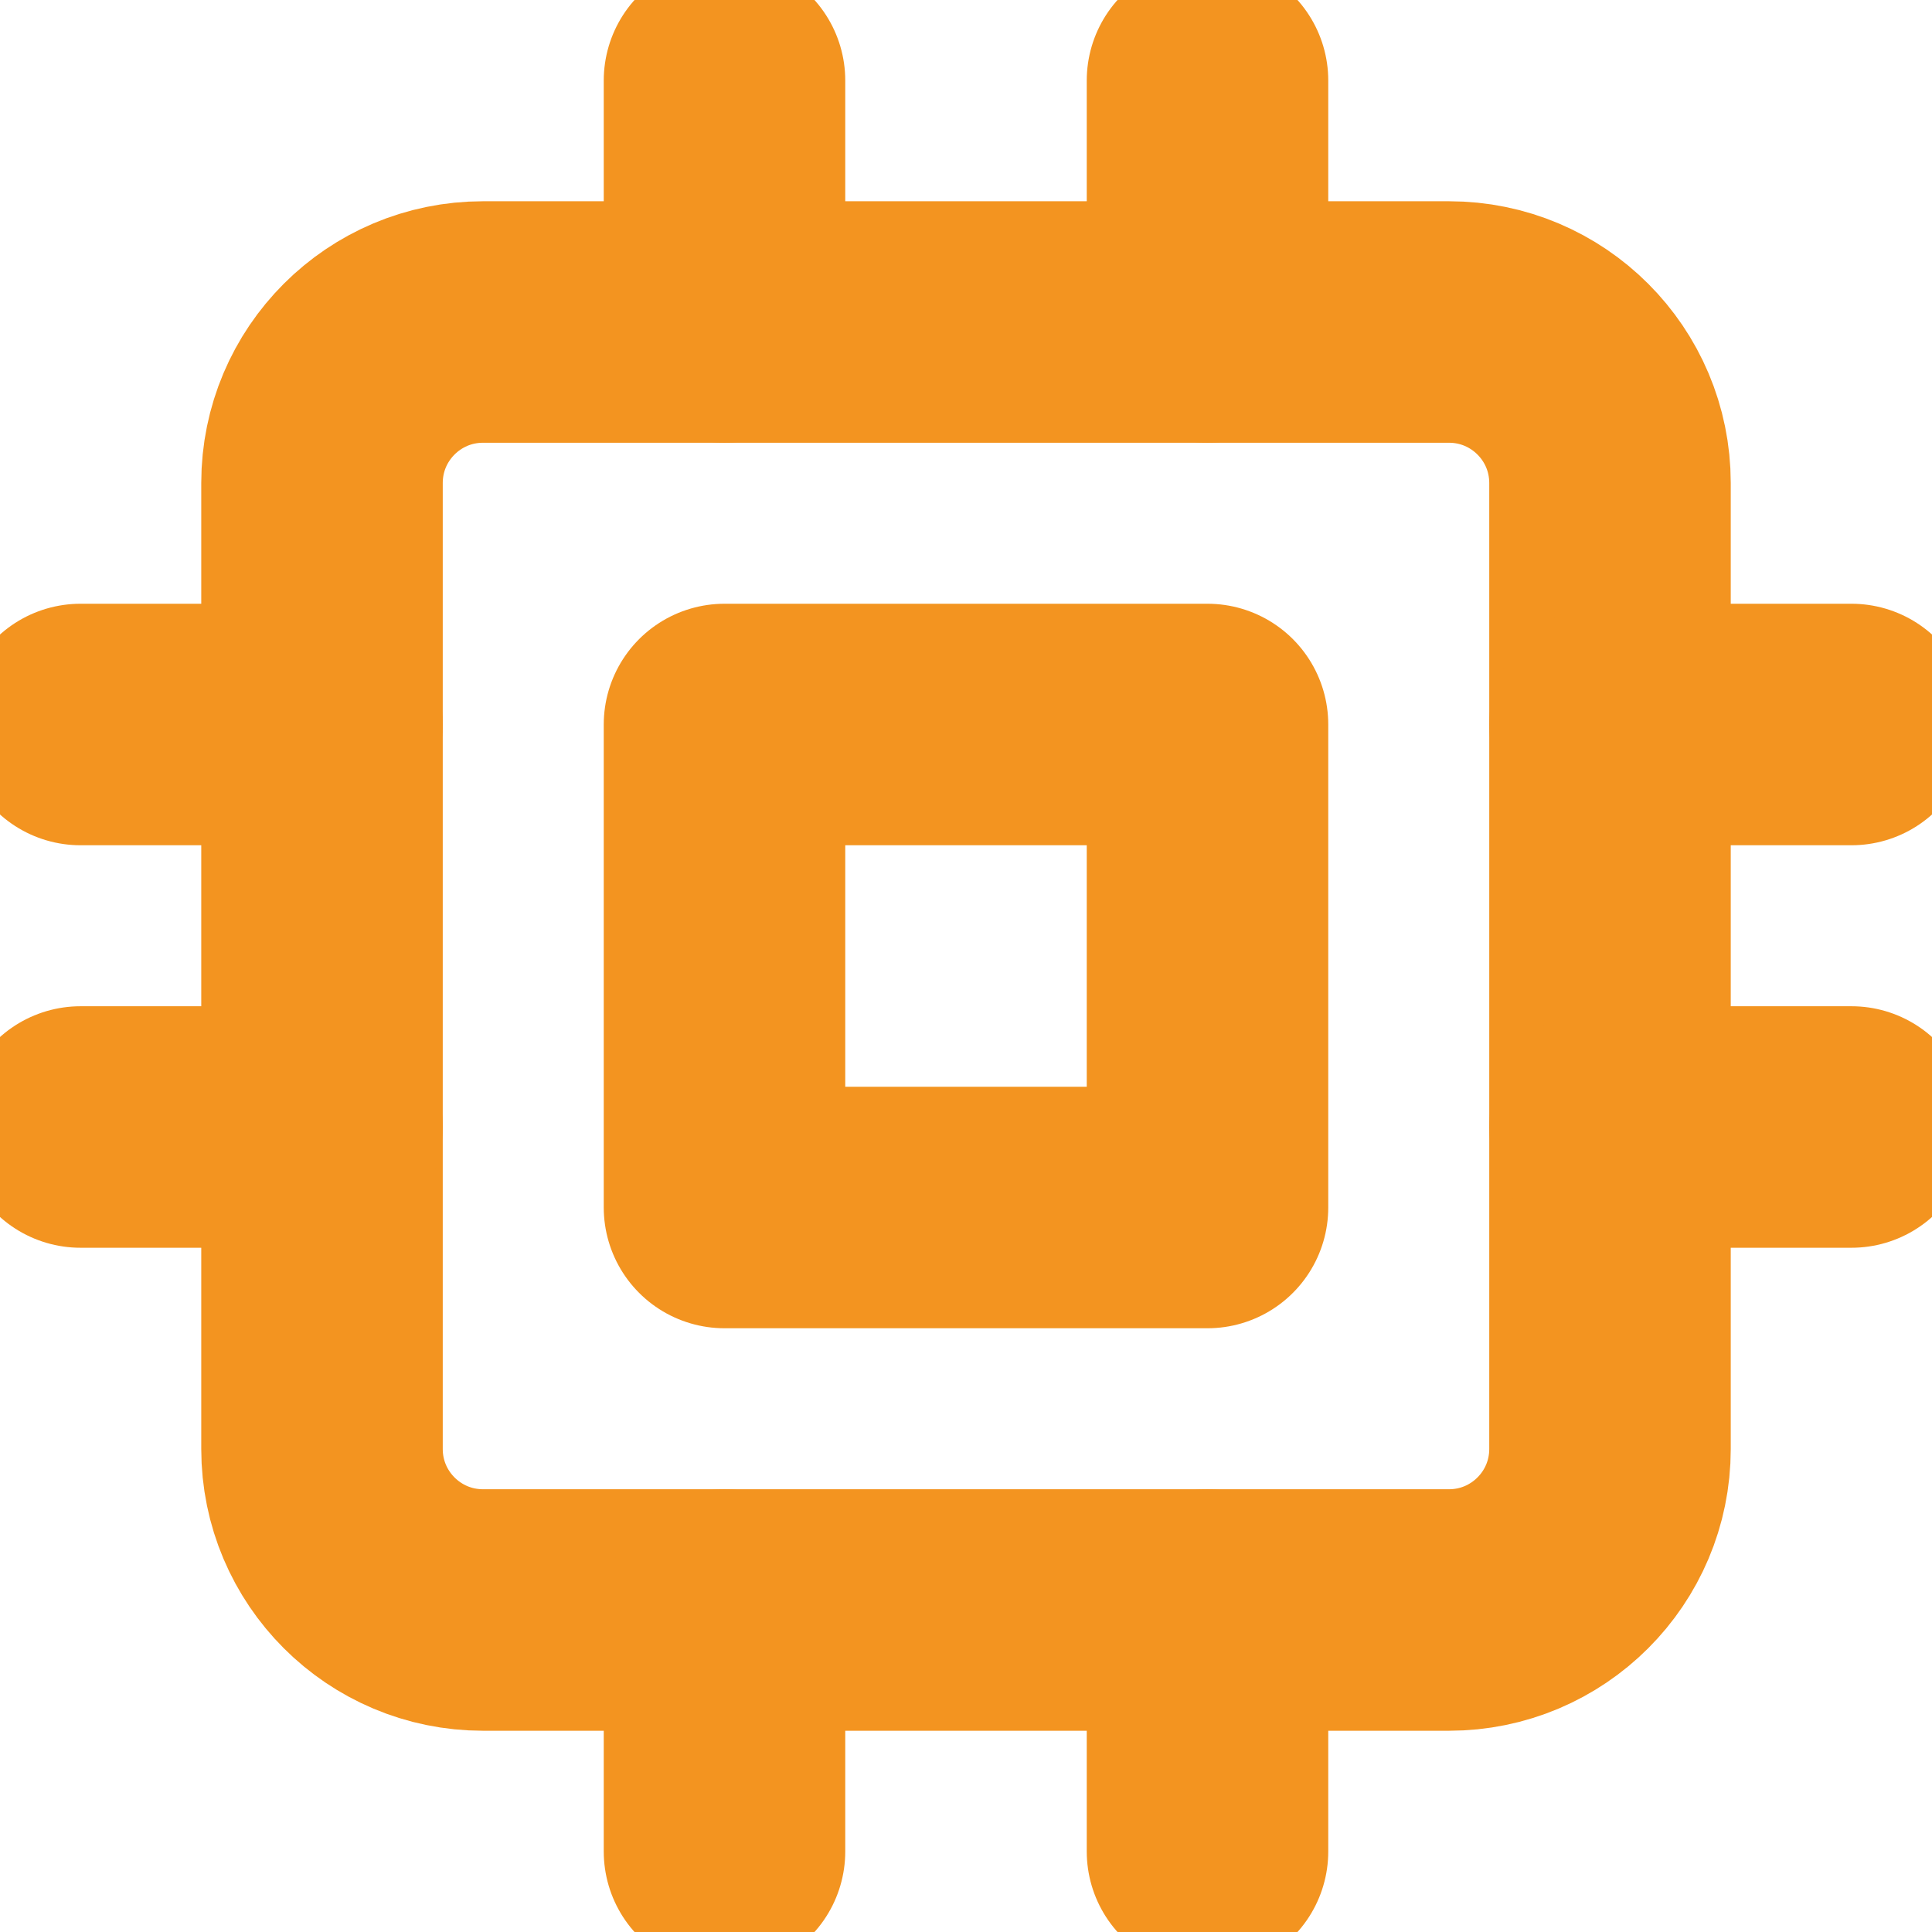
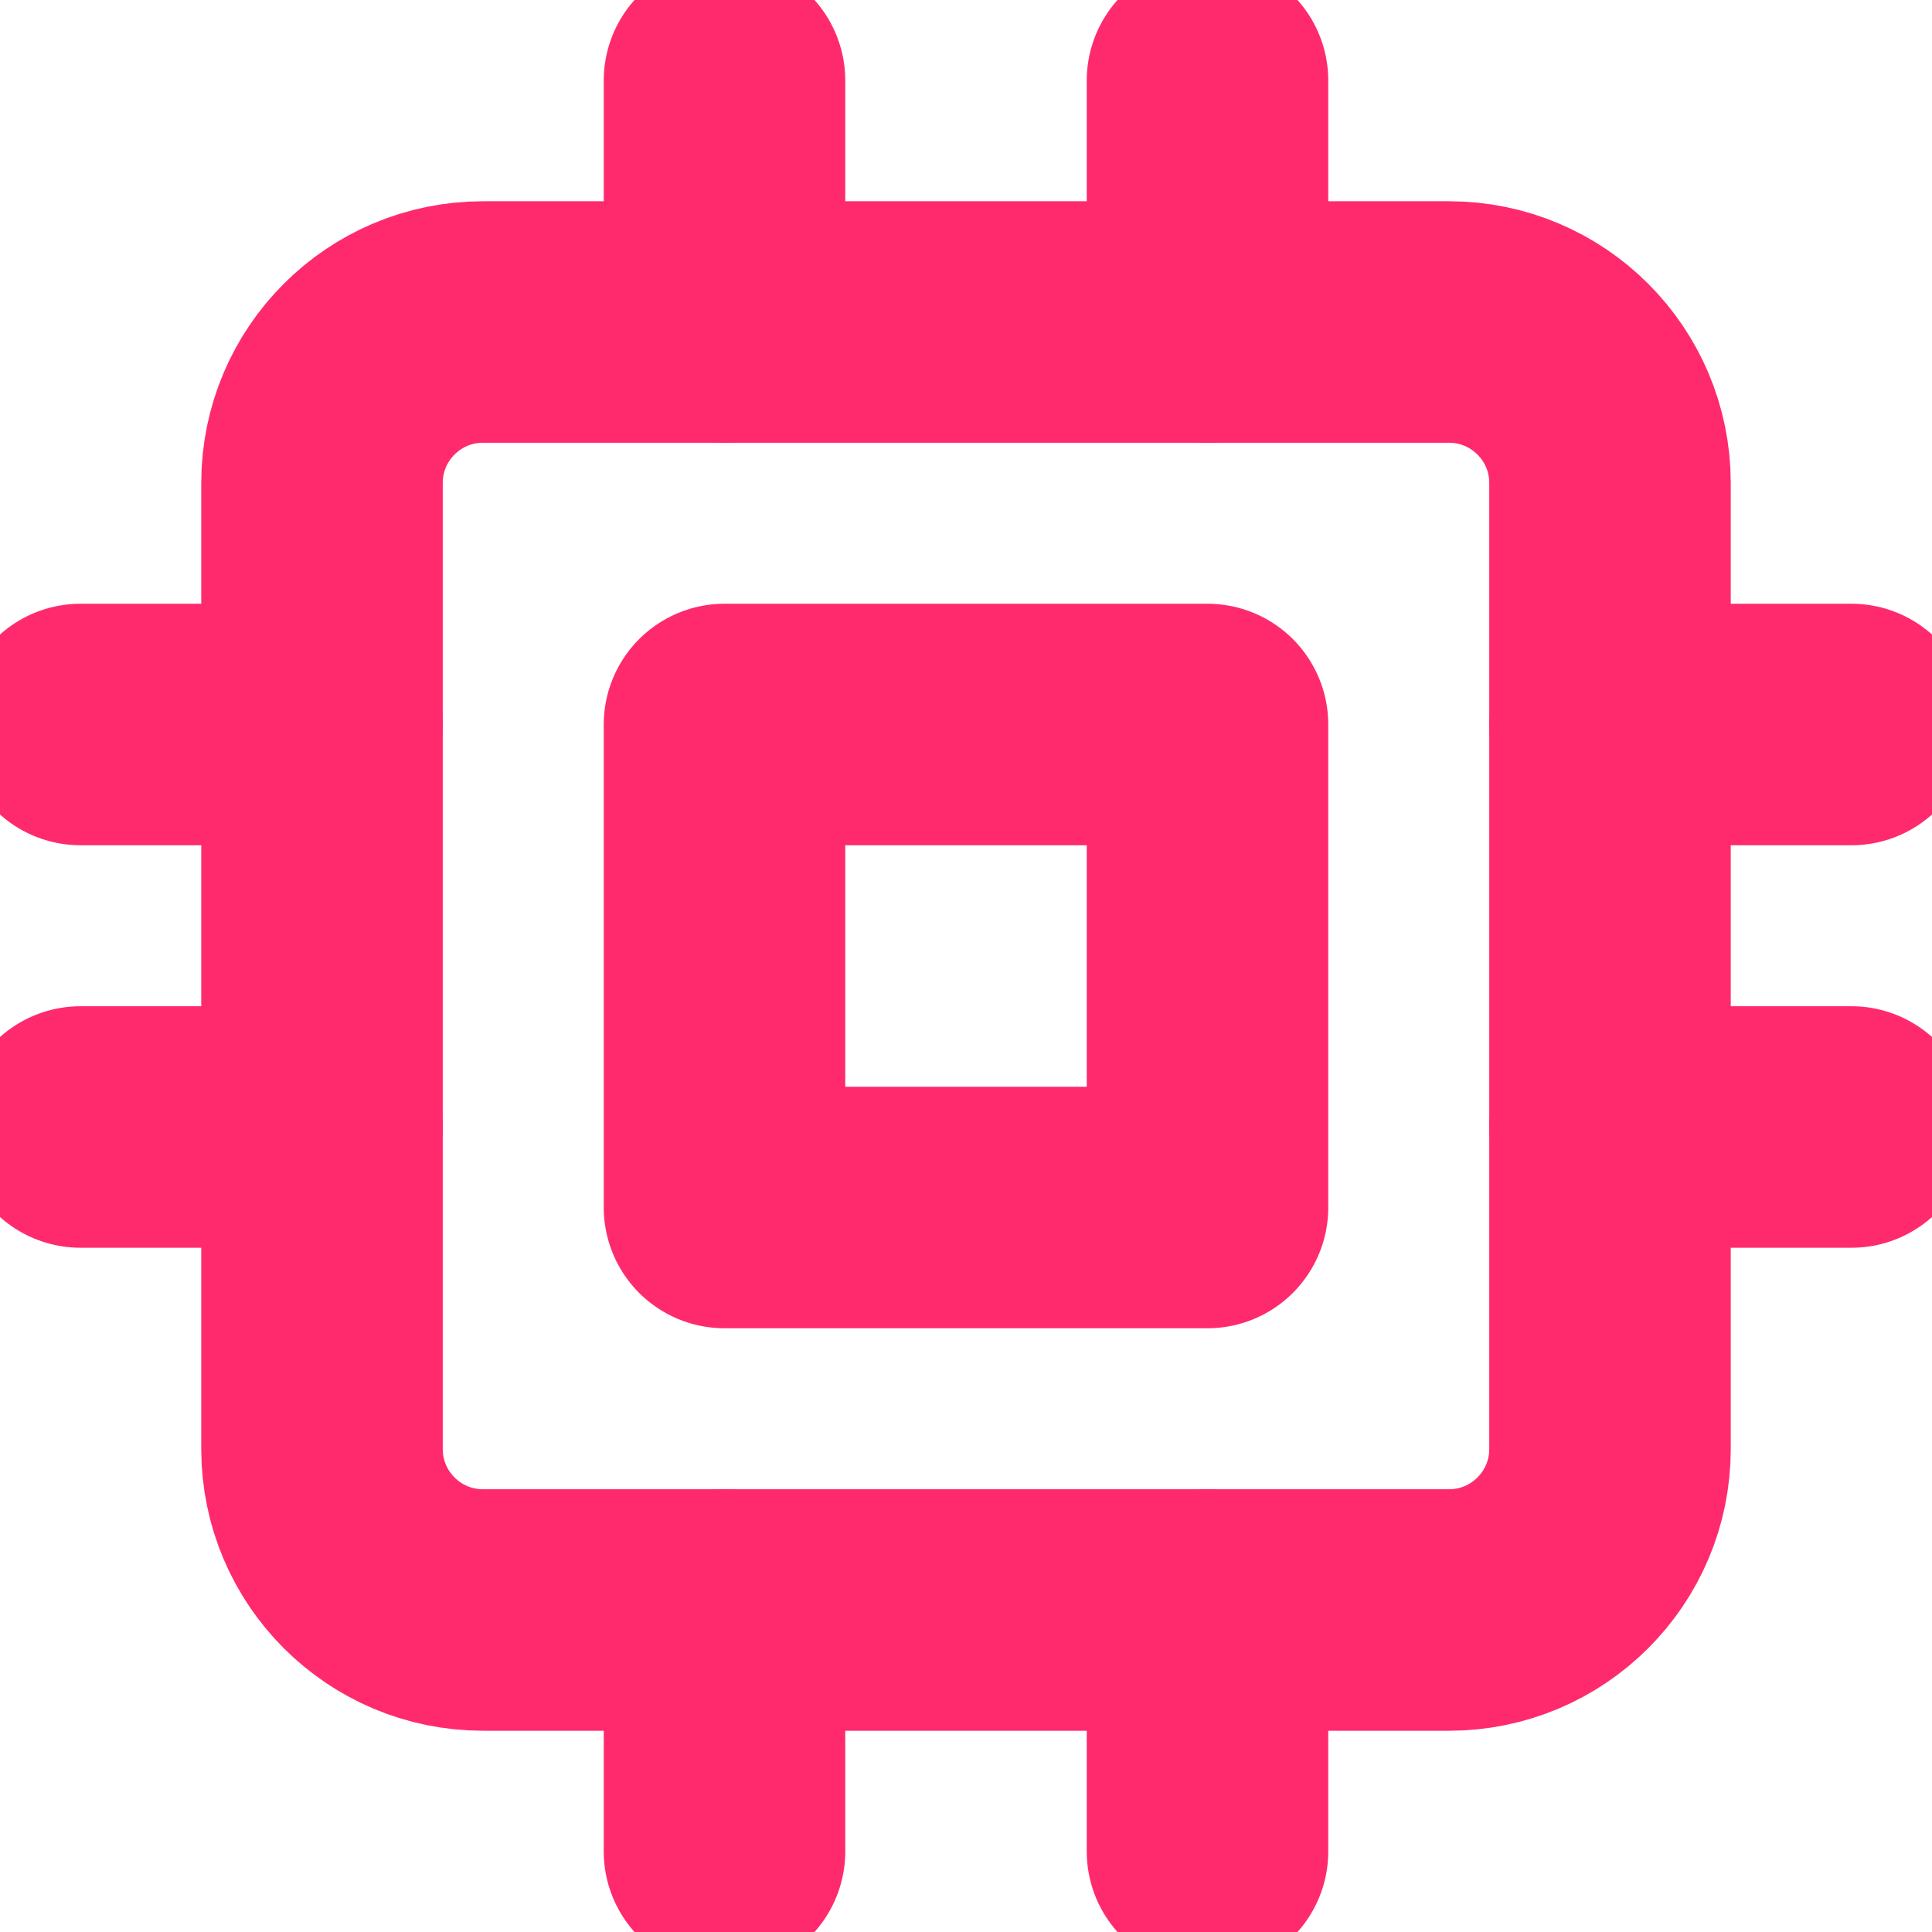
- <svg xmlns="http://www.w3.org/2000/svg" width="100" height="100" viewBox="0 0 24 24" fill="none" stroke="#f39420" stroke-width="3" stroke-linecap="round" stroke-linejoin="round" class="feather feather-cpu">
+ <svg xmlns="http://www.w3.org/2000/svg" width="100" height="100" viewBox="0 0 24 24" fill="none" stroke="#ff2a6d" stroke-width="3" stroke-linecap="round" stroke-linejoin="round" class="feather feather-cpu">
  <rect x="4" y="4" width="16" height="16" rx="2" ry="2" />
  <rect x="9" y="9" width="6" height="6" />
  <line x1="9" y1="1" x2="9" y2="4" />
  <line x1="15" y1="1" x2="15" y2="4" />
  <line x1="9" y1="20" x2="9" y2="23" />
  <line x1="15" y1="20" x2="15" y2="23" />
  <line x1="20" y1="9" x2="23" y2="9" />
  <line x1="20" y1="14" x2="23" y2="14" />
  <line x1="1" y1="9" x2="4" y2="9" />
  <line x1="1" y1="14" x2="4" y2="14" />
</svg>
